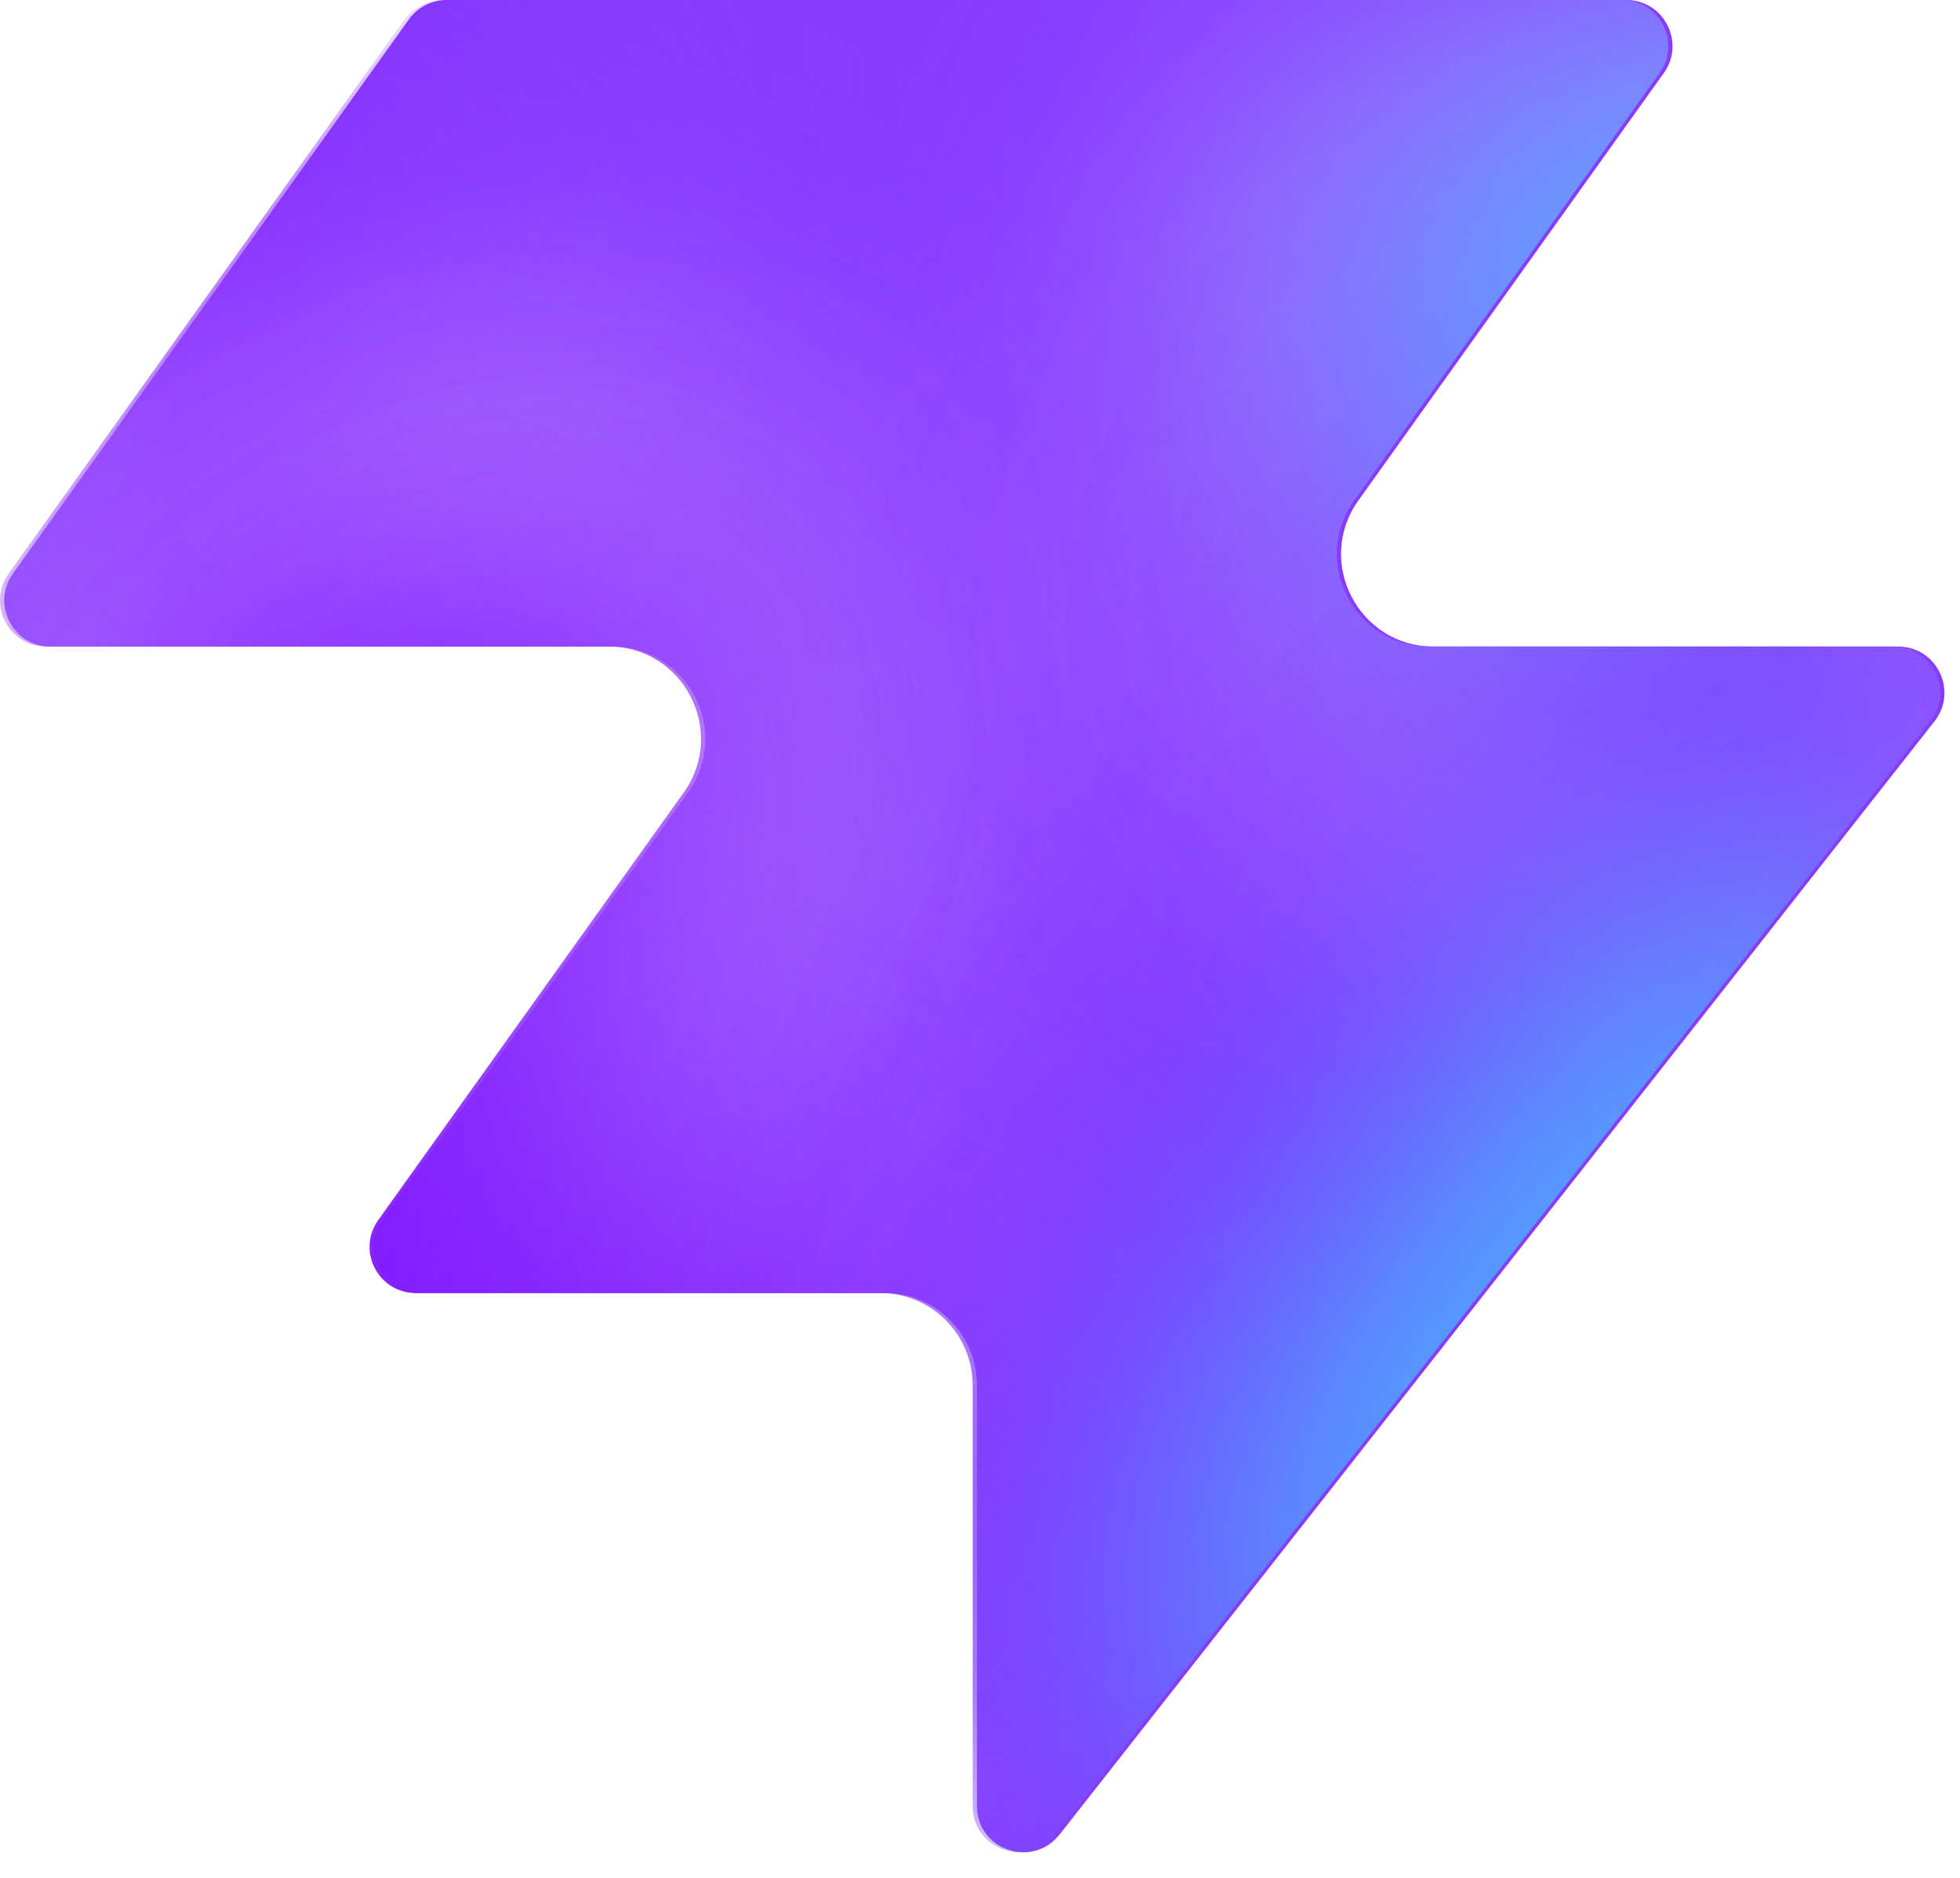
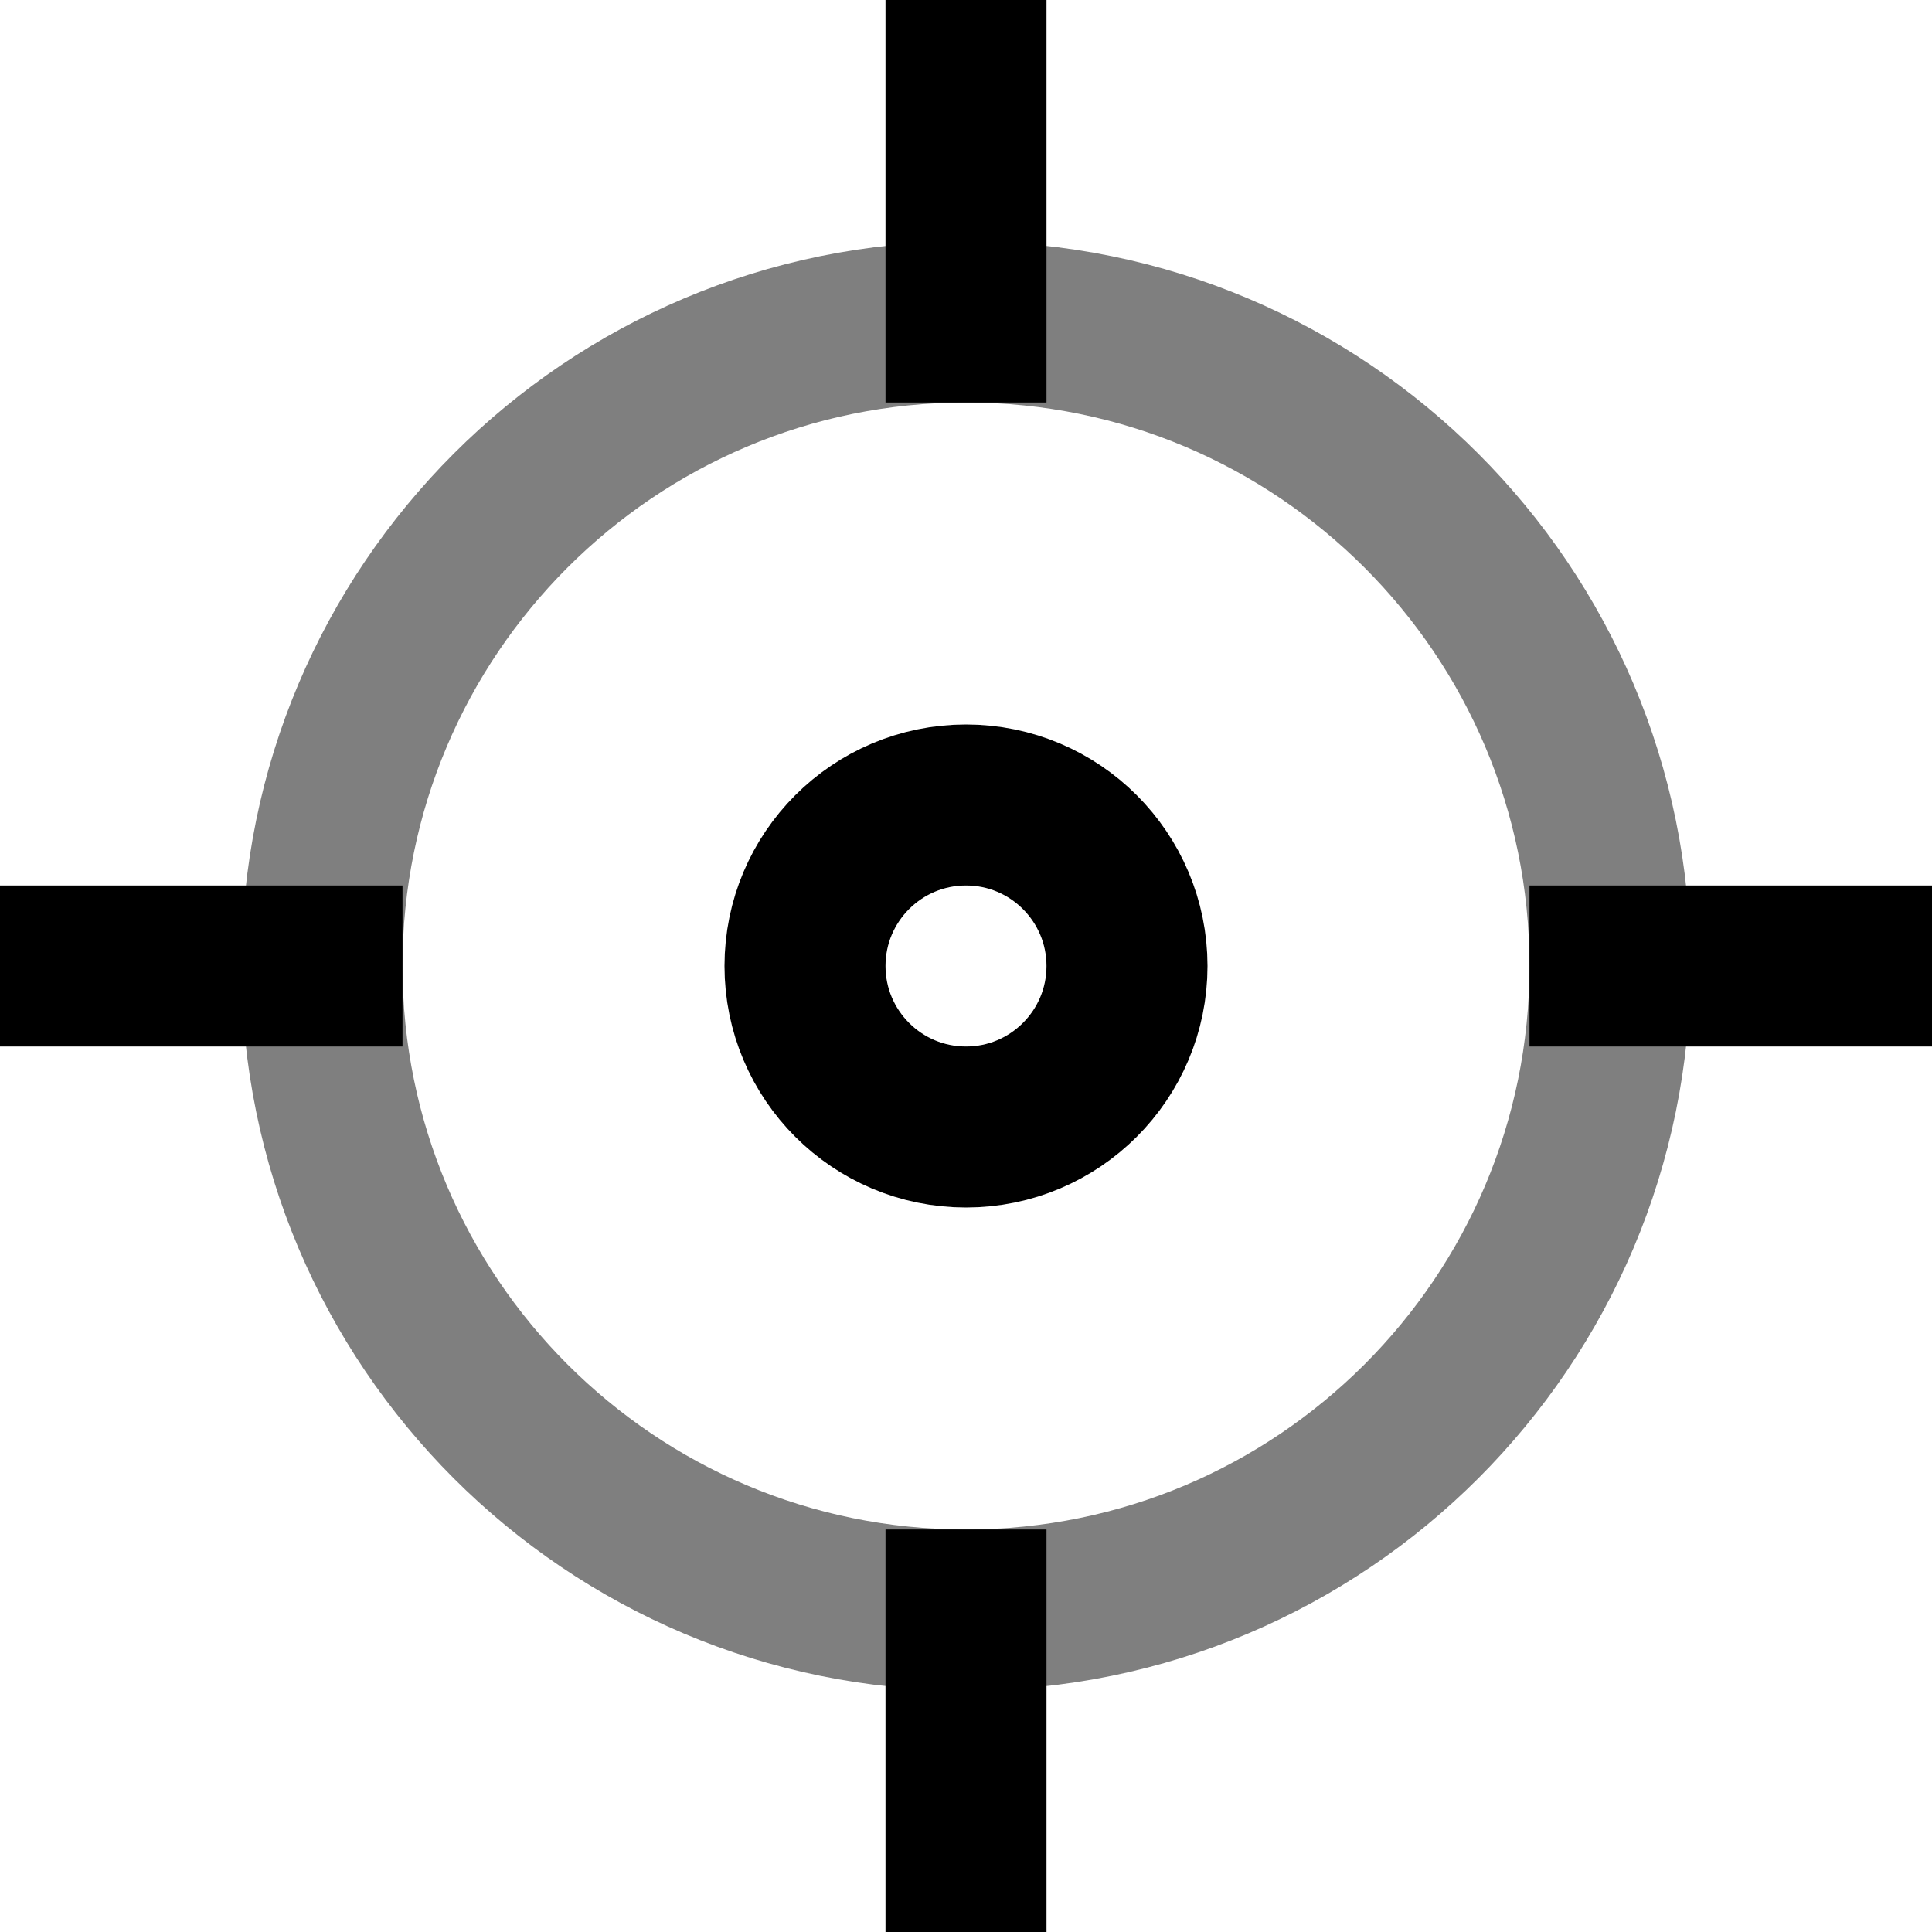
- <svg xmlns="http://www.w3.org/2000/svg" width="48" height="46" fill="none" viewBox="0 0 48 46">
-   <path fill="#863bff" d="M25.946 44.938c-.664.845-2.021.375-2.021-.698V33.937a2.26 2.26 0 0 0-2.262-2.262H10.287c-.92 0-1.456-1.04-.92-1.788l7.48-10.471c1.07-1.497 0-3.578-1.842-3.578H1.237c-.92 0-1.456-1.04-.92-1.788L10.013.474c.214-.297.556-.474.92-.474h28.894c.92 0 1.456 1.04.92 1.788l-7.48 10.471c-1.07 1.498 0 3.579 1.842 3.579h11.377c.943 0 1.473 1.088.89 1.83L25.947 44.94z" style="fill:#863bff;fill:color(display-p3 .525 .23 1);fill-opacity:1" />
-   <mask id="a" width="48" height="46" x="0" y="0" maskUnits="userSpaceOnUse" style="mask-type:alpha">
-     <path fill="#000" d="M25.842 44.938c-.664.844-2.021.375-2.021-.698V33.937a2.26 2.26 0 0 0-2.262-2.262H10.183c-.92 0-1.456-1.04-.92-1.788l7.48-10.471c1.07-1.498 0-3.579-1.842-3.579H1.133c-.92 0-1.456-1.04-.92-1.787L9.91.473c.214-.297.556-.474.92-.474h28.894c.92 0 1.456 1.04.92 1.788l-7.48 10.471c-1.07 1.498 0 3.578 1.842 3.578h11.377c.943 0 1.473 1.088.89 1.832L25.843 44.94z" style="fill:#000;fill-opacity:1" />
-   </mask>
-   <g mask="url(#a)">
-     <g filter="url(#b)">
-       <ellipse cx="5.508" cy="14.704" fill="#ede6ff" rx="5.508" ry="14.704" style="fill:#ede6ff;fill:color(display-p3 .927 .903 1);fill-opacity:1" transform="matrix(.00324 1 1 -.00324 -4.47 31.516)" />
-     </g>
-     <g filter="url(#c)">
-       <ellipse cx="10.399" cy="29.851" fill="#ede6ff" rx="10.399" ry="29.851" style="fill:#ede6ff;fill:color(display-p3 .927 .903 1);fill-opacity:1" transform="matrix(.00324 1 1 -.00324 -39.328 7.883)" />
-     </g>
-     <g filter="url(#d)">
-       <ellipse cx="5.508" cy="30.487" fill="#7e14ff" rx="5.508" ry="30.487" style="fill:#7e14ff;fill:color(display-p3 .492 .077 1);fill-opacity:1" transform="rotate(89.814 -25.913 -14.639)scale(1 -1)" />
-     </g>
-     <g filter="url(#e)">
-       <ellipse cx="5.508" cy="30.599" fill="#7e14ff" rx="5.508" ry="30.599" style="fill:#7e14ff;fill:color(display-p3 .492 .077 1);fill-opacity:1" transform="rotate(89.814 -32.644 -3.334)scale(1 -1)" />
-     </g>
-     <g filter="url(#f)">
-       <ellipse cx="5.508" cy="30.599" fill="#7e14ff" rx="5.508" ry="30.599" style="fill:#7e14ff;fill:color(display-p3 .492 .077 1);fill-opacity:1" transform="matrix(.00324 1 1 -.00324 -34.34 30.47)" />
-     </g>
-     <g filter="url(#g)">
-       <ellipse cx="14.072" cy="22.078" fill="#ede6ff" rx="14.072" ry="22.078" style="fill:#ede6ff;fill:color(display-p3 .927 .903 1);fill-opacity:1" transform="rotate(93.35 24.506 48.493)scale(-1 1)" />
-     </g>
-     <g filter="url(#h)">
-       <ellipse cx="3.47" cy="21.501" fill="#7e14ff" rx="3.47" ry="21.501" style="fill:#7e14ff;fill:color(display-p3 .492 .077 1);fill-opacity:1" transform="rotate(89.009 28.708 47.59)scale(-1 1)" />
-     </g>
-     <g filter="url(#i)">
-       <ellipse cx="3.47" cy="21.501" fill="#7e14ff" rx="3.47" ry="21.501" style="fill:#7e14ff;fill:color(display-p3 .492 .077 1);fill-opacity:1" transform="rotate(89.009 28.708 47.59)scale(-1 1)" />
-     </g>
-     <g filter="url(#j)">
-       <ellipse cx=".387" cy="8.972" fill="#7e14ff" rx="4.407" ry="29.108" style="fill:#7e14ff;fill:color(display-p3 .492 .077 1);fill-opacity:1" transform="rotate(39.51 .387 8.972)" />
-     </g>
-     <g filter="url(#k)">
-       <ellipse cx="47.523" cy="-6.092" fill="#7e14ff" rx="4.407" ry="29.108" style="fill:#7e14ff;fill:color(display-p3 .492 .077 1);fill-opacity:1" transform="rotate(37.892 47.523 -6.092)" />
-     </g>
-     <g filter="url(#l)">
-       <ellipse cx="41.412" cy="6.333" fill="#47bfff" rx="5.971" ry="9.665" style="fill:#47bfff;fill:color(display-p3 .28 .748 1);fill-opacity:1" transform="rotate(37.892 41.412 6.333)" />
-     </g>
-     <g filter="url(#m)">
-       <ellipse cx="-1.879" cy="38.332" fill="#7e14ff" rx="4.407" ry="29.108" style="fill:#7e14ff;fill:color(display-p3 .492 .077 1);fill-opacity:1" transform="rotate(37.892 -1.88 38.332)" />
-     </g>
-     <g filter="url(#n)">
-       <ellipse cx="-1.879" cy="38.332" fill="#7e14ff" rx="4.407" ry="29.108" style="fill:#7e14ff;fill:color(display-p3 .492 .077 1);fill-opacity:1" transform="rotate(37.892 -1.88 38.332)" />
-     </g>
-     <g filter="url(#o)">
-       <ellipse cx="35.651" cy="29.907" fill="#7e14ff" rx="4.407" ry="29.108" style="fill:#7e14ff;fill:color(display-p3 .492 .077 1);fill-opacity:1" transform="rotate(37.892 35.651 29.907)" />
-     </g>
-     <g filter="url(#p)">
-       <ellipse cx="38.418" cy="32.4" fill="#47bfff" rx="5.971" ry="15.297" style="fill:#47bfff;fill:color(display-p3 .28 .748 1);fill-opacity:1" transform="rotate(37.892 38.418 32.4)" />
-     </g>
-   </g>
-   <defs>
-     <filter id="b" width="60.045" height="41.654" x="-19.77" y="16.149" color-interpolation-filters="sRGB" filterUnits="userSpaceOnUse">
-       <feFlood flood-opacity="0" result="BackgroundImageFix" />
-       <feBlend in="SourceGraphic" in2="BackgroundImageFix" result="shape" />
-       <feGaussianBlur result="effect1_foregroundBlur_2002_17158" stdDeviation="7.659" />
-     </filter>
-     <filter id="c" width="90.34" height="51.437" x="-54.613" y="-7.533" color-interpolation-filters="sRGB" filterUnits="userSpaceOnUse">
-       <feFlood flood-opacity="0" result="BackgroundImageFix" />
-       <feBlend in="SourceGraphic" in2="BackgroundImageFix" result="shape" />
-       <feGaussianBlur result="effect1_foregroundBlur_2002_17158" stdDeviation="7.659" />
-     </filter>
-     <filter id="d" width="79.355" height="29.4" x="-49.64" y="2.03" color-interpolation-filters="sRGB" filterUnits="userSpaceOnUse">
-       <feFlood flood-opacity="0" result="BackgroundImageFix" />
-       <feBlend in="SourceGraphic" in2="BackgroundImageFix" result="shape" />
-       <feGaussianBlur result="effect1_foregroundBlur_2002_17158" stdDeviation="4.596" />
-     </filter>
-     <filter id="e" width="79.579" height="29.4" x="-45.045" y="20.029" color-interpolation-filters="sRGB" filterUnits="userSpaceOnUse">
-       <feFlood flood-opacity="0" result="BackgroundImageFix" />
-       <feBlend in="SourceGraphic" in2="BackgroundImageFix" result="shape" />
-       <feGaussianBlur result="effect1_foregroundBlur_2002_17158" stdDeviation="4.596" />
-     </filter>
-     <filter id="f" width="79.579" height="29.4" x="-43.513" y="21.178" color-interpolation-filters="sRGB" filterUnits="userSpaceOnUse">
-       <feFlood flood-opacity="0" result="BackgroundImageFix" />
-       <feBlend in="SourceGraphic" in2="BackgroundImageFix" result="shape" />
-       <feGaussianBlur result="effect1_foregroundBlur_2002_17158" stdDeviation="4.596" />
-     </filter>
-     <filter id="g" width="74.749" height="58.852" x="15.756" y="-17.901" color-interpolation-filters="sRGB" filterUnits="userSpaceOnUse">
-       <feFlood flood-opacity="0" result="BackgroundImageFix" />
-       <feBlend in="SourceGraphic" in2="BackgroundImageFix" result="shape" />
-       <feGaussianBlur result="effect1_foregroundBlur_2002_17158" stdDeviation="7.659" />
-     </filter>
-     <filter id="h" width="61.377" height="25.362" x="23.548" y="2.284" color-interpolation-filters="sRGB" filterUnits="userSpaceOnUse">
-       <feFlood flood-opacity="0" result="BackgroundImageFix" />
-       <feBlend in="SourceGraphic" in2="BackgroundImageFix" result="shape" />
-       <feGaussianBlur result="effect1_foregroundBlur_2002_17158" stdDeviation="4.596" />
-     </filter>
-     <filter id="i" width="61.377" height="25.362" x="23.548" y="2.284" color-interpolation-filters="sRGB" filterUnits="userSpaceOnUse">
-       <feFlood flood-opacity="0" result="BackgroundImageFix" />
-       <feBlend in="SourceGraphic" in2="BackgroundImageFix" result="shape" />
-       <feGaussianBlur result="effect1_foregroundBlur_2002_17158" stdDeviation="4.596" />
-     </filter>
-     <filter id="j" width="56.045" height="63.649" x="-27.636" y="-22.853" color-interpolation-filters="sRGB" filterUnits="userSpaceOnUse">
-       <feFlood flood-opacity="0" result="BackgroundImageFix" />
-       <feBlend in="SourceGraphic" in2="BackgroundImageFix" result="shape" />
-       <feGaussianBlur result="effect1_foregroundBlur_2002_17158" stdDeviation="4.596" />
-     </filter>
-     <filter id="k" width="54.814" height="64.646" x="20.116" y="-38.415" color-interpolation-filters="sRGB" filterUnits="userSpaceOnUse">
-       <feFlood flood-opacity="0" result="BackgroundImageFix" />
-       <feBlend in="SourceGraphic" in2="BackgroundImageFix" result="shape" />
-       <feGaussianBlur result="effect1_foregroundBlur_2002_17158" stdDeviation="4.596" />
-     </filter>
-     <filter id="l" width="33.541" height="35.313" x="24.641" y="-11.323" color-interpolation-filters="sRGB" filterUnits="userSpaceOnUse">
-       <feFlood flood-opacity="0" result="BackgroundImageFix" />
-       <feBlend in="SourceGraphic" in2="BackgroundImageFix" result="shape" />
-       <feGaussianBlur result="effect1_foregroundBlur_2002_17158" stdDeviation="4.596" />
-     </filter>
-     <filter id="m" width="54.814" height="64.646" x="-29.286" y="6.009" color-interpolation-filters="sRGB" filterUnits="userSpaceOnUse">
-       <feFlood flood-opacity="0" result="BackgroundImageFix" />
-       <feBlend in="SourceGraphic" in2="BackgroundImageFix" result="shape" />
-       <feGaussianBlur result="effect1_foregroundBlur_2002_17158" stdDeviation="4.596" />
-     </filter>
-     <filter id="n" width="54.814" height="64.646" x="-29.286" y="6.009" color-interpolation-filters="sRGB" filterUnits="userSpaceOnUse">
-       <feFlood flood-opacity="0" result="BackgroundImageFix" />
-       <feBlend in="SourceGraphic" in2="BackgroundImageFix" result="shape" />
-       <feGaussianBlur result="effect1_foregroundBlur_2002_17158" stdDeviation="4.596" />
-     </filter>
-     <filter id="o" width="54.814" height="64.646" x="8.244" y="-2.416" color-interpolation-filters="sRGB" filterUnits="userSpaceOnUse">
-       <feFlood flood-opacity="0" result="BackgroundImageFix" />
-       <feBlend in="SourceGraphic" in2="BackgroundImageFix" result="shape" />
-       <feGaussianBlur result="effect1_foregroundBlur_2002_17158" stdDeviation="4.596" />
-     </filter>
-     <filter id="p" width="39.409" height="43.623" x="18.713" y="10.588" color-interpolation-filters="sRGB" filterUnits="userSpaceOnUse">
-       <feFlood flood-opacity="0" result="BackgroundImageFix" />
-       <feBlend in="SourceGraphic" in2="BackgroundImageFix" result="shape" />
-       <feGaussianBlur result="effect1_foregroundBlur_2002_17158" stdDeviation="4.596" />
-     </filter>
-   </defs>
+ <svg xmlns="http://www.w3.org/2000/svg" viewBox="0 0 24 24" fill="none" stroke="currentColor" stroke-width="2" stroke-linecap="square" class="w-8 h-8 text-[#ff4655] transition-transform duration-500 group-hover:rotate-90">
+   <circle cx="12" cy="12" r="8" stroke-opacity="0.5" />
+   <circle cx="12" cy="12" r="2" class="fill-[#ff4655]" />
+   <line x1="12" y1="0" x2="12" y2="4" />
+   <line x1="12" y1="20" x2="12" y2="24" />
+   <line x1="0" y1="12" x2="4" y2="12" />
+   <line x1="20" y1="12" x2="24" y2="12" />
</svg>
